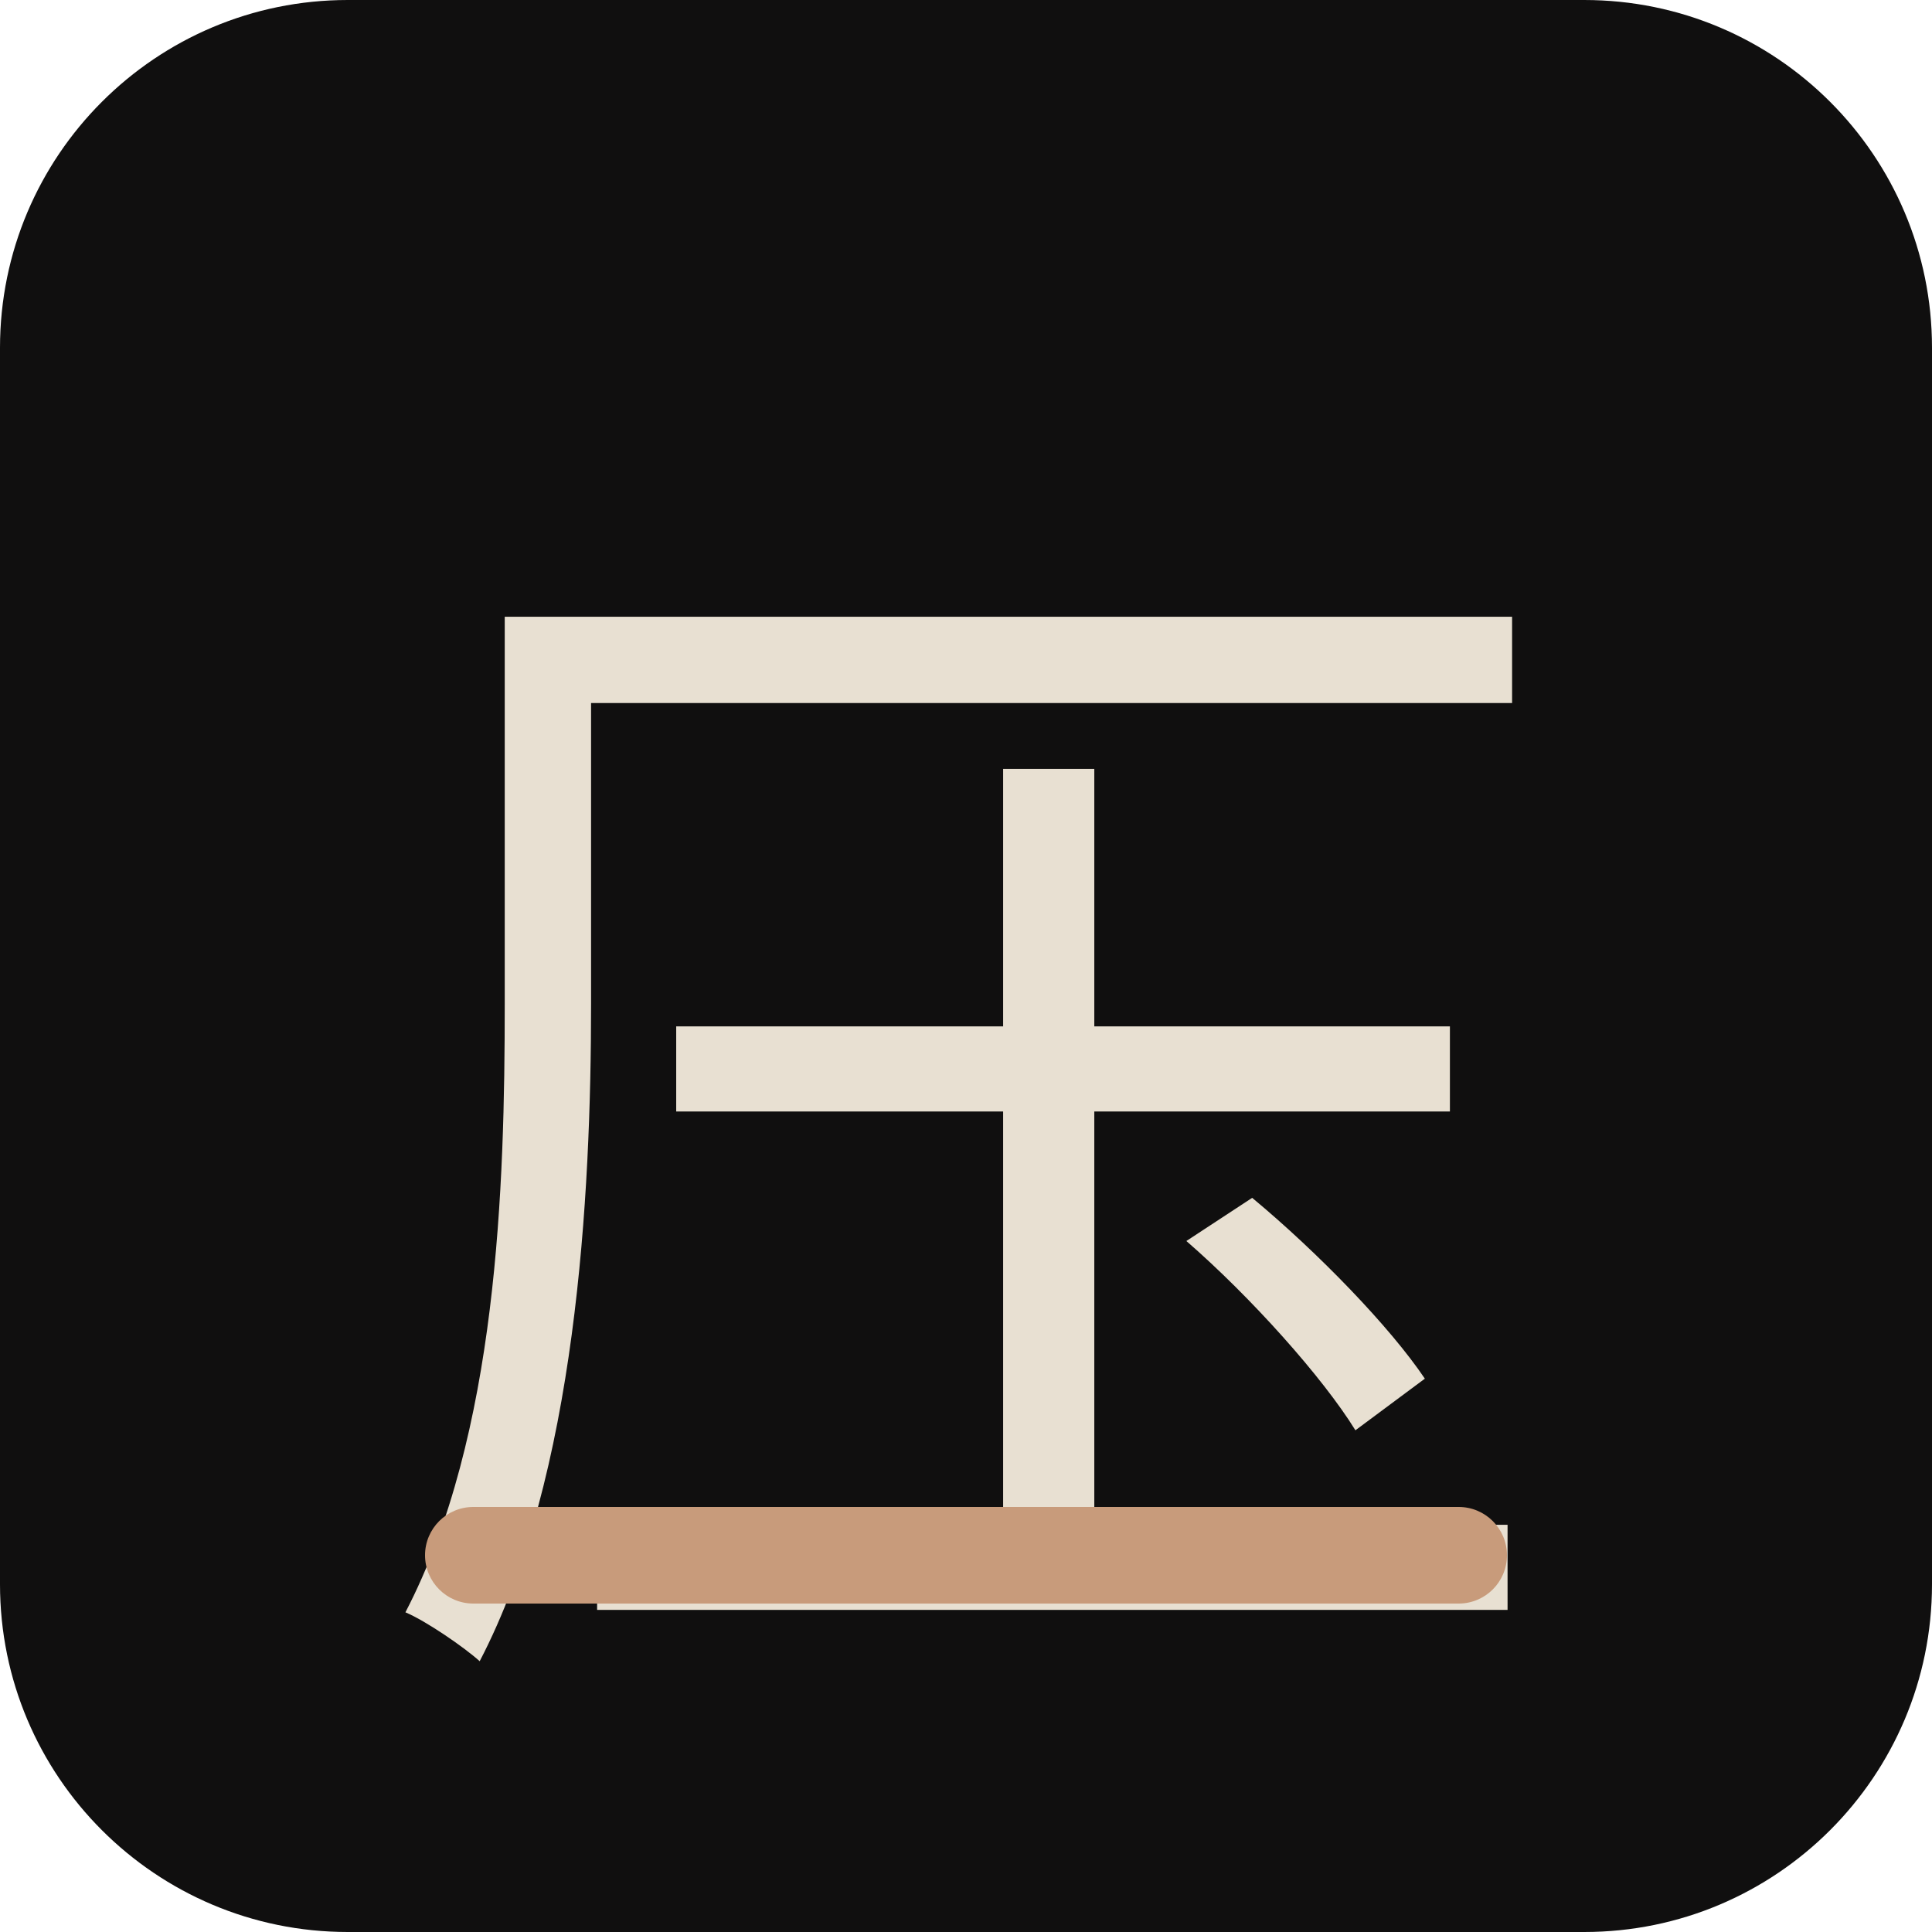
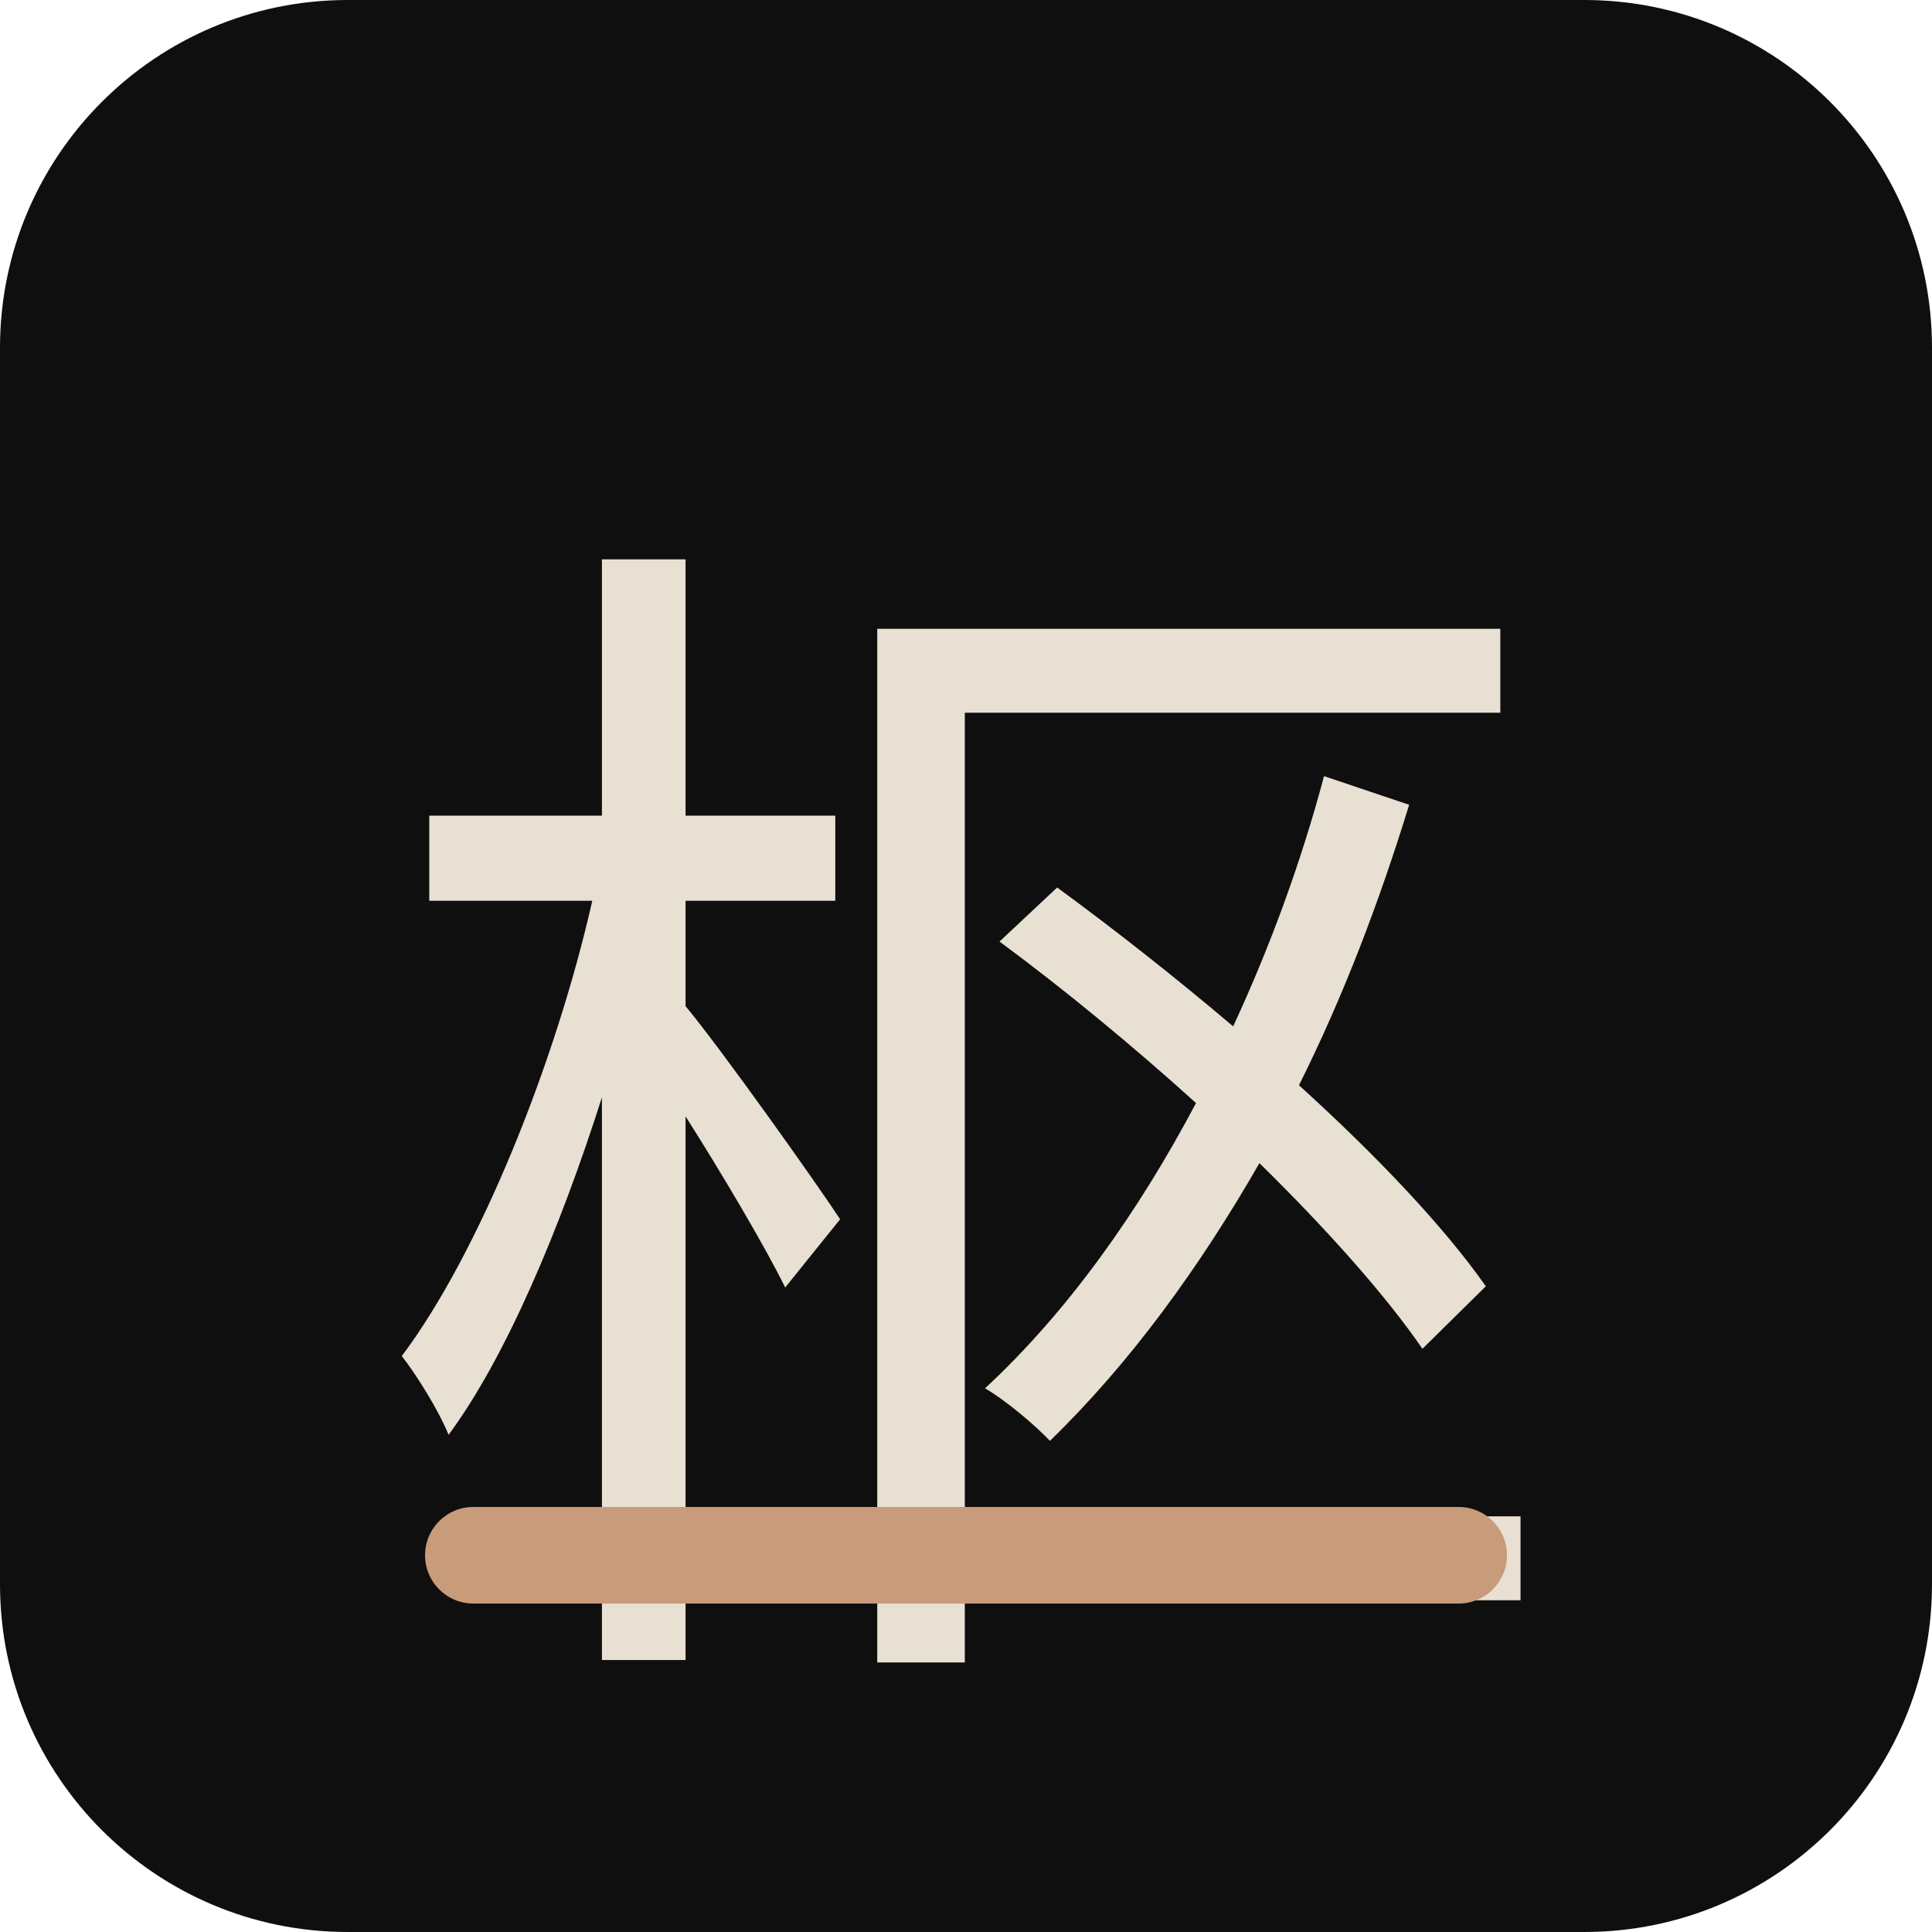
<svg xmlns="http://www.w3.org/2000/svg" viewBox="0 0 100 100">
  <rect width="100" height="100" rx="18" fill="#100F0F" />
-   <text x="50" y="54" text-anchor="middle" dominant-baseline="central" font-family="Songti SC, Noto Serif SC, serif" font-size="62" font-weight="500" fill="#E8E0D2">压</text>
+   <text x="50" y="54" text-anchor="middle" dominant-baseline="central" font-family="Songti SC, Noto Serif SC, serif" font-size="62" font-weight="500" fill="#E8E0D2">枢</text>
  <rect x="22" y="78" width="56" height="5" rx="2.5" fill="#C89B7B" />
</svg>
